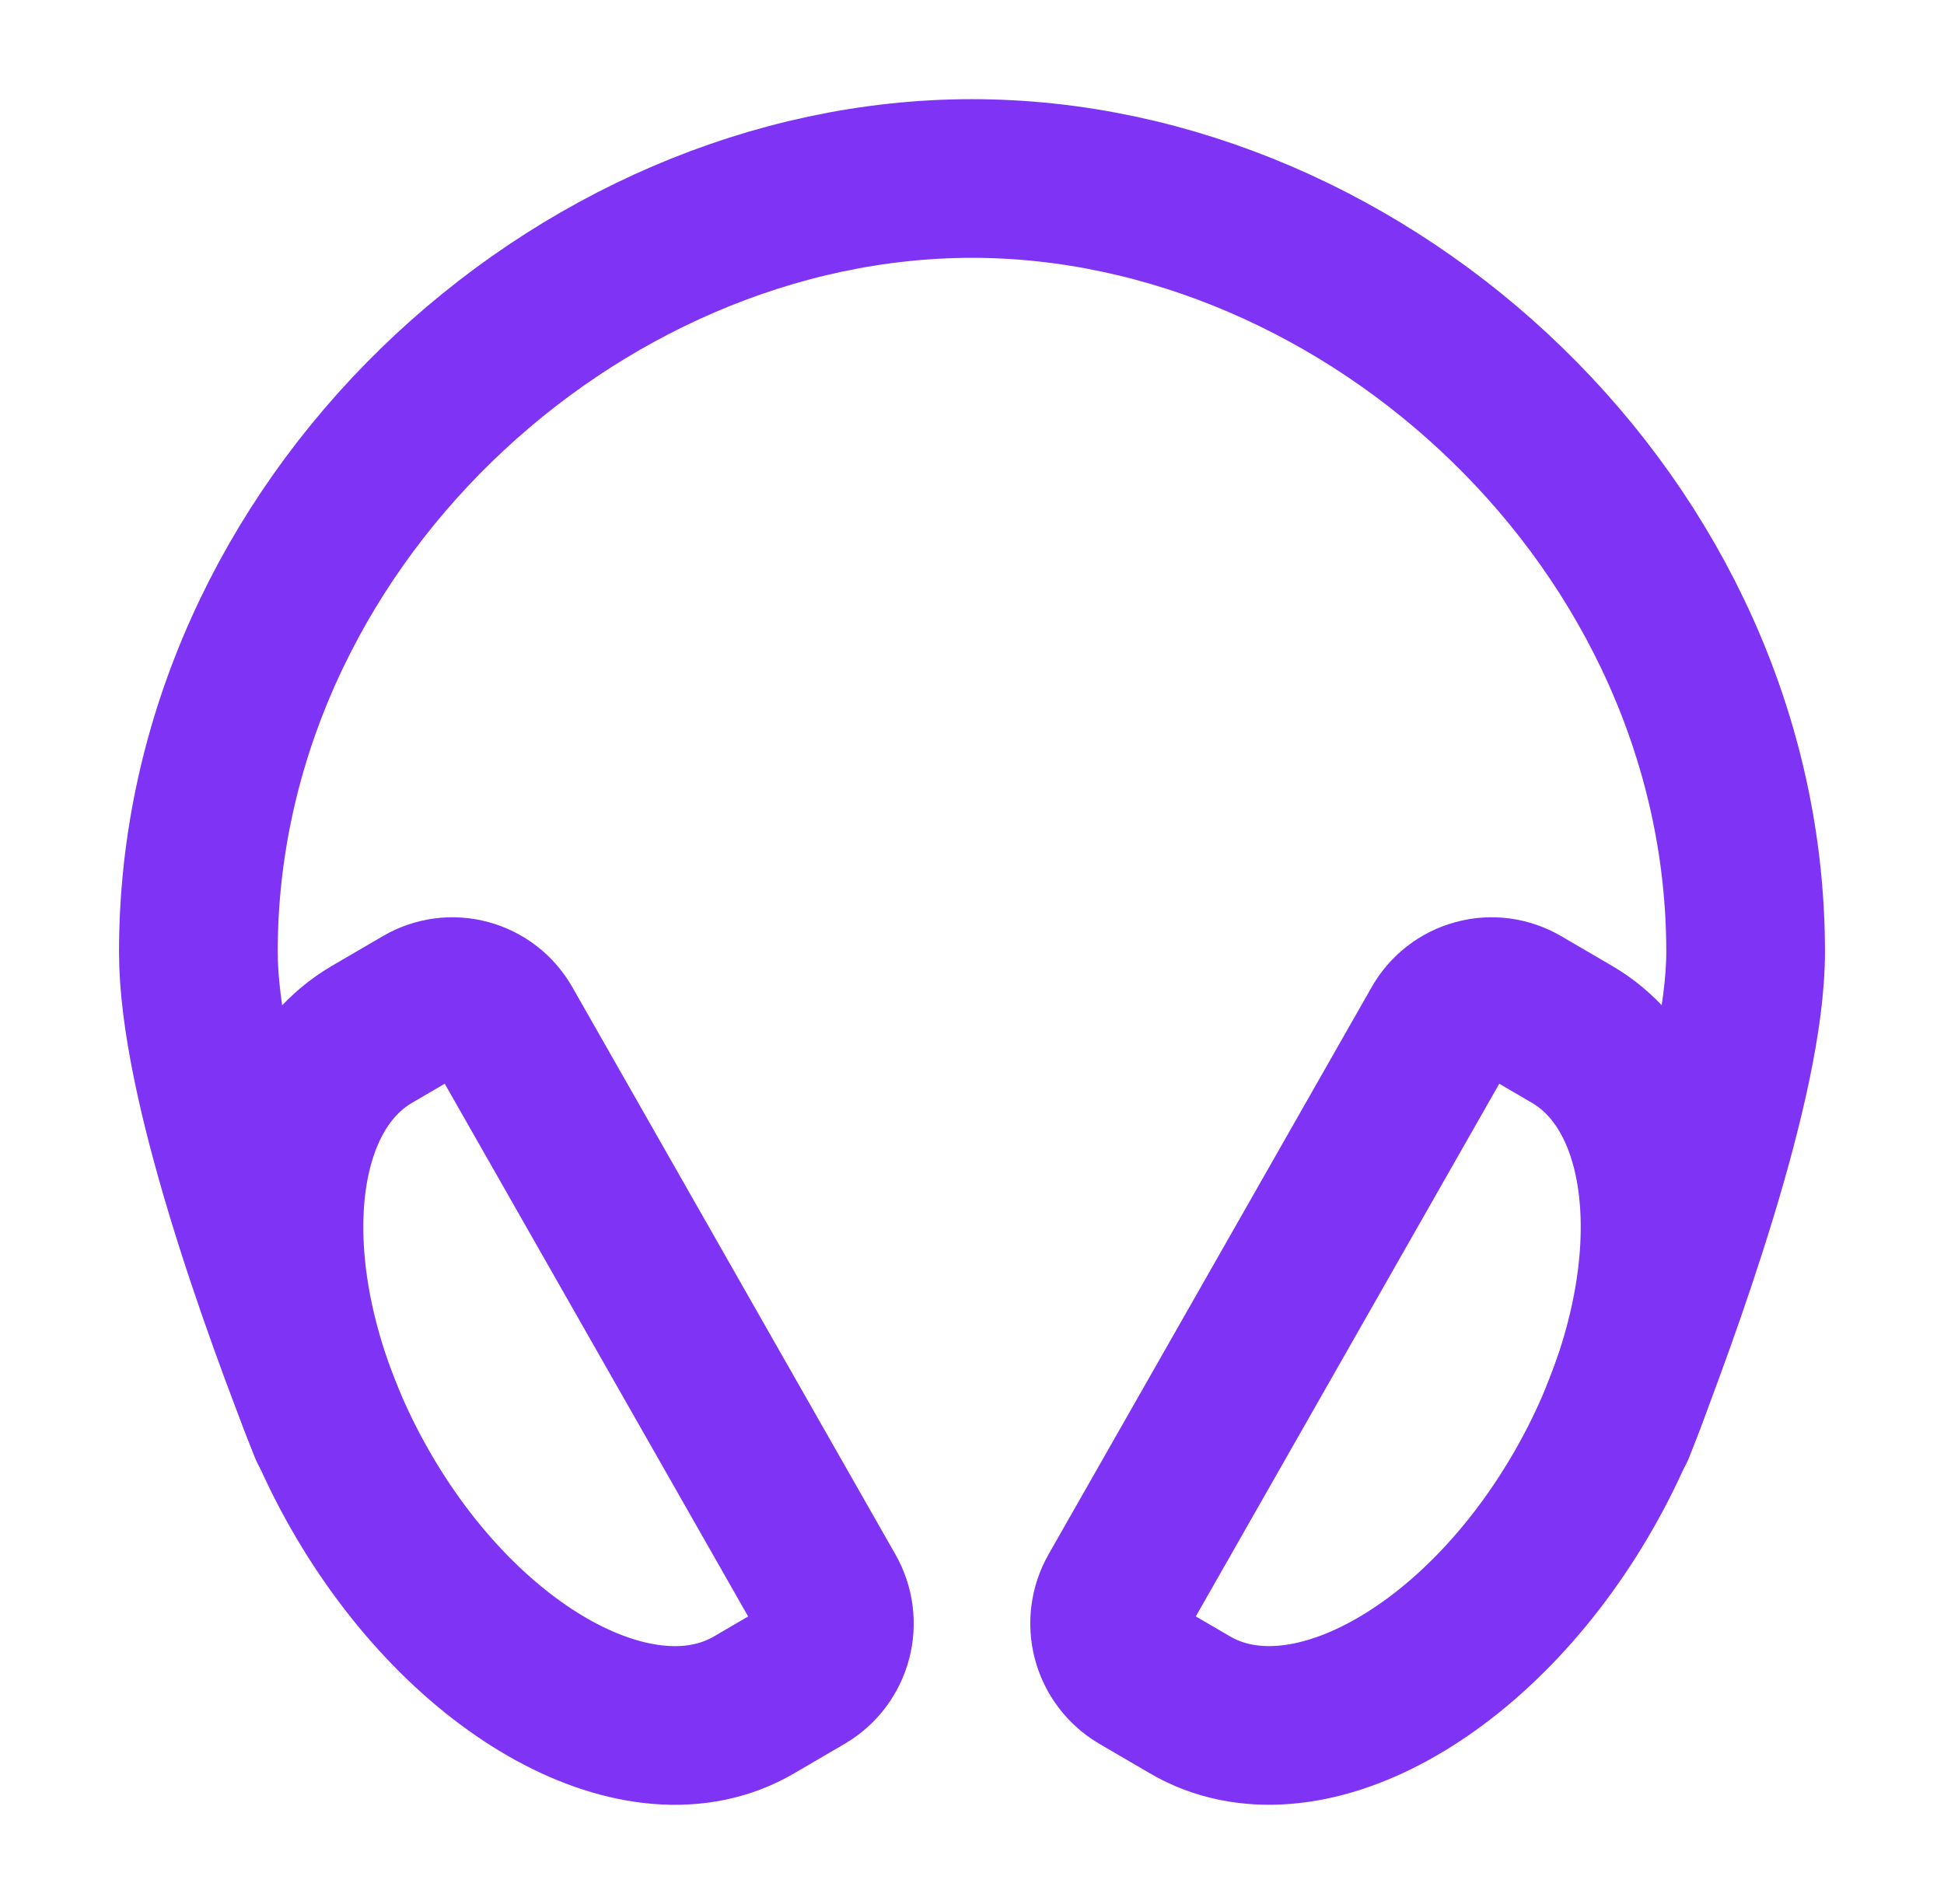
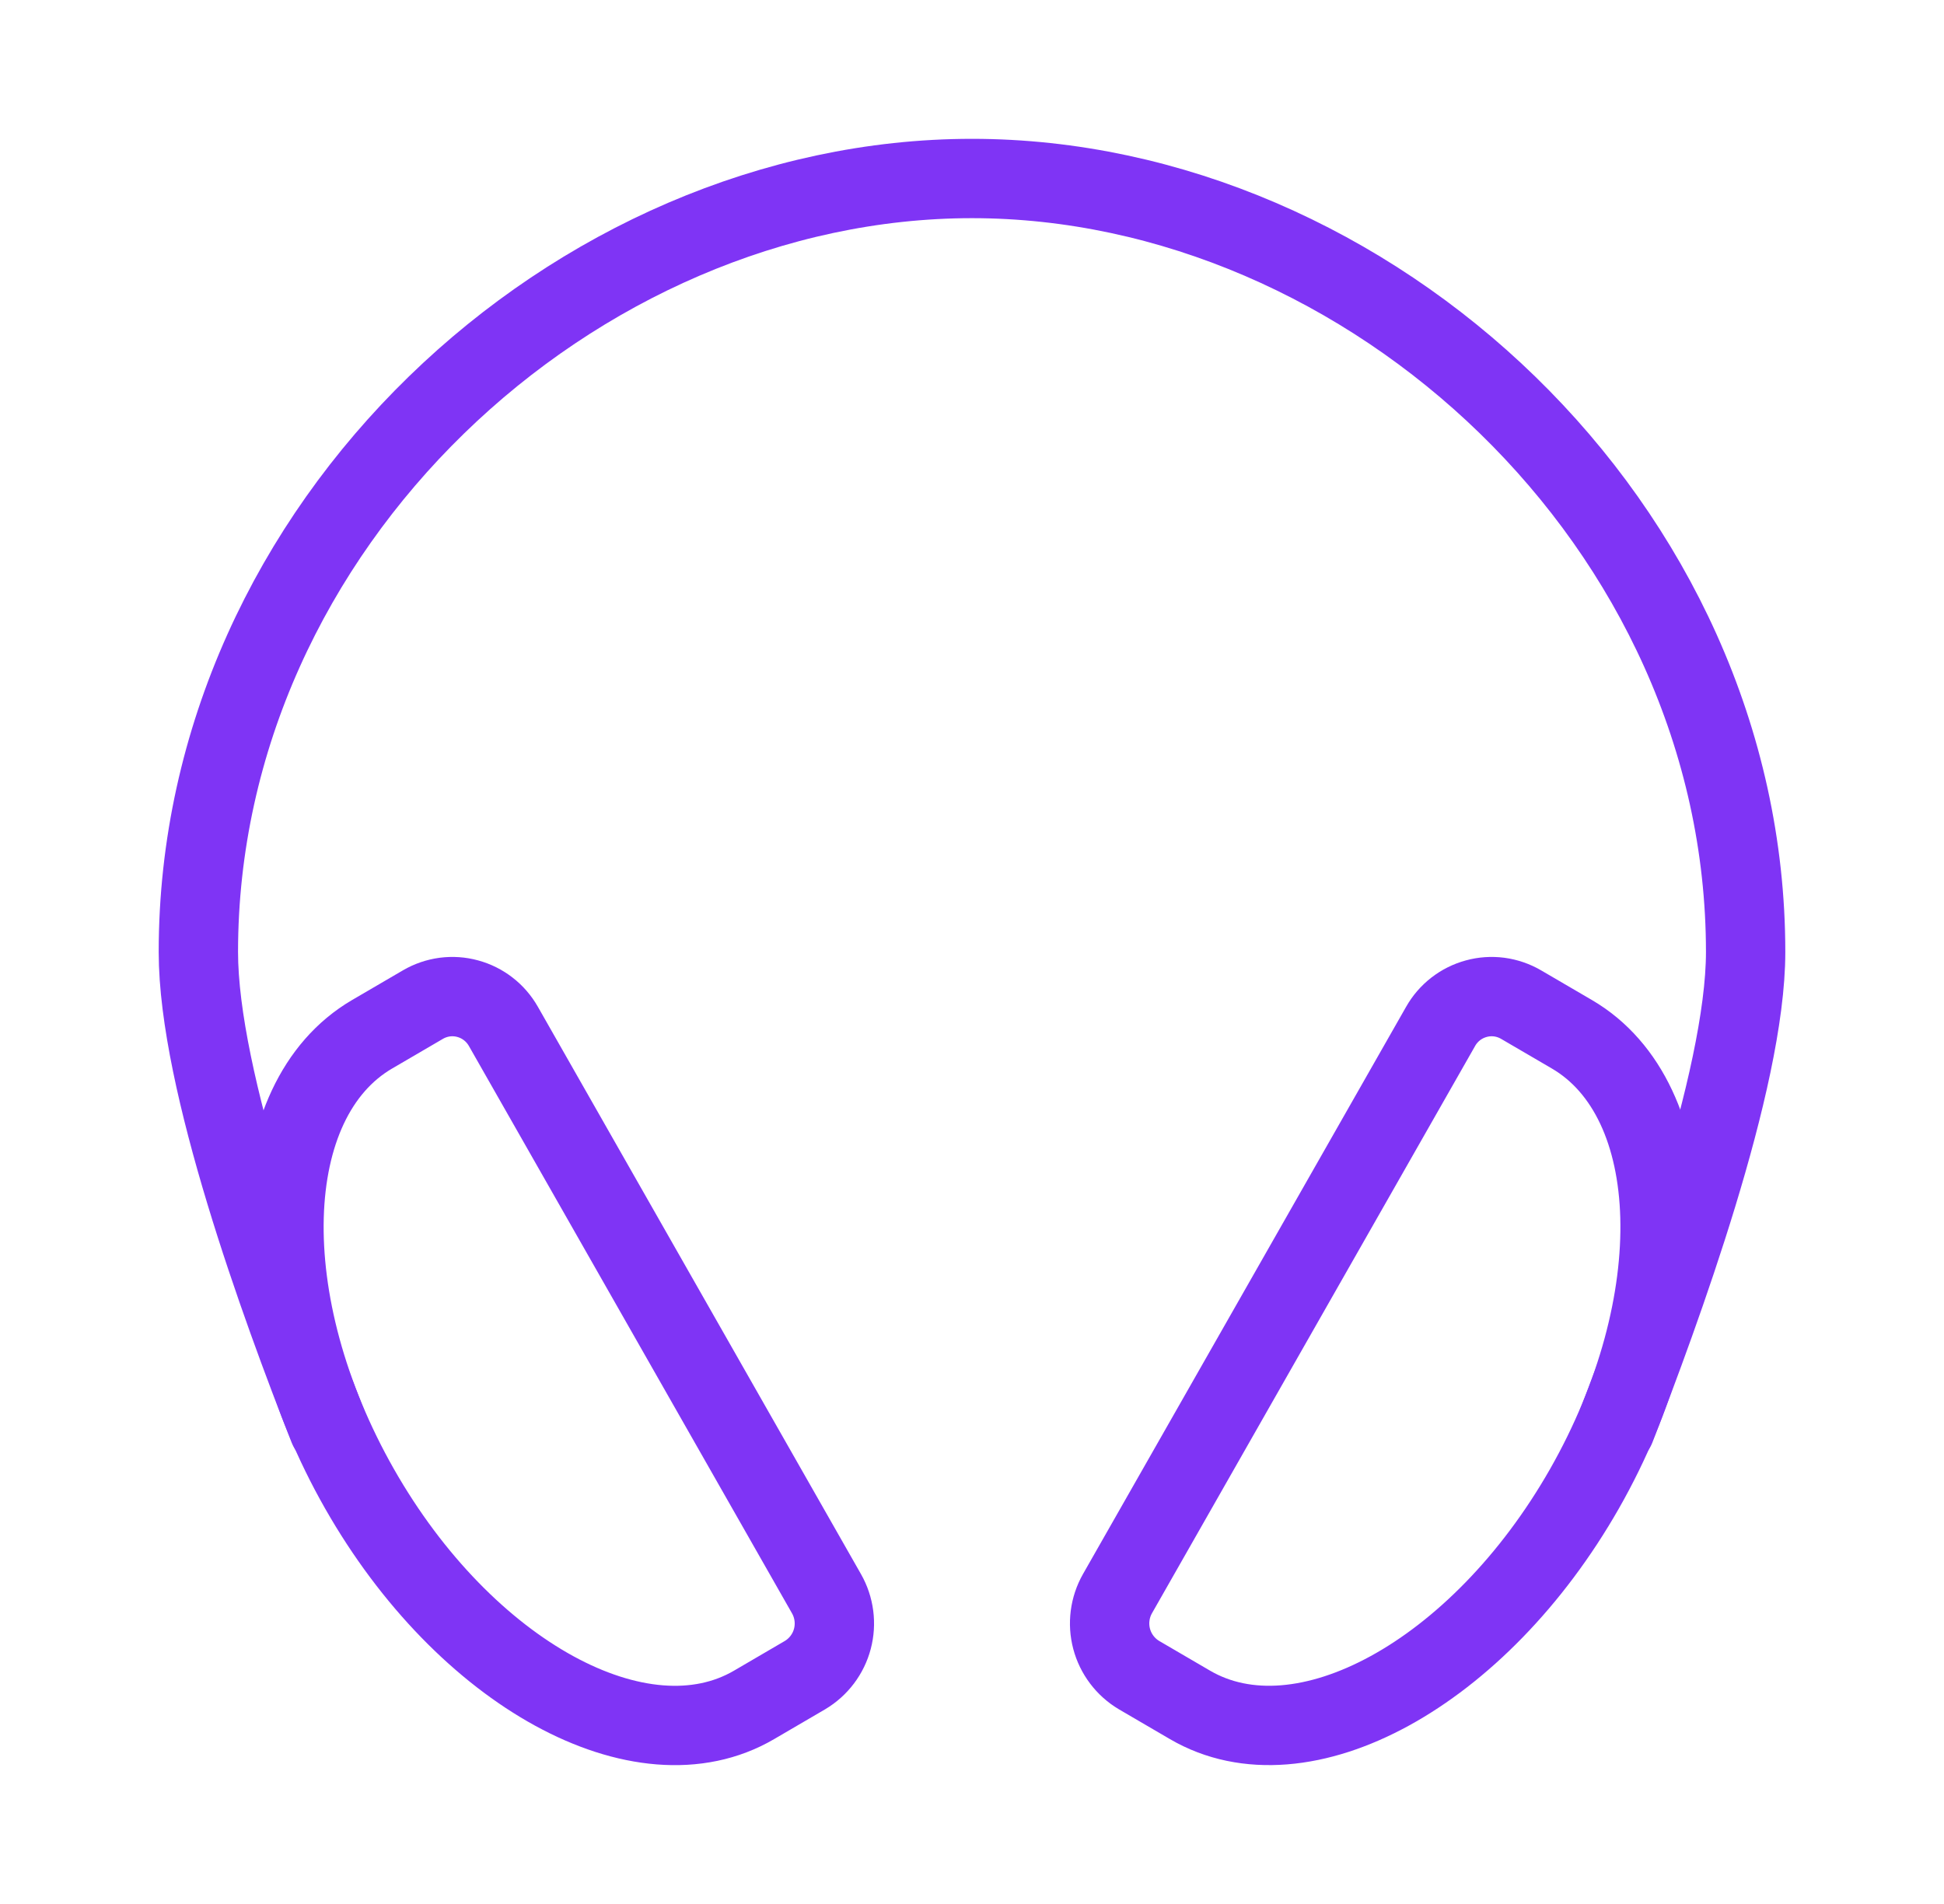
<svg xmlns="http://www.w3.org/2000/svg" width="49" height="48" viewBox="0 0 49 48" fill="none">
-   <path d="M8.281 36C7.062 32.906 5 27.247 5 24C5 13.23 14.5 4.5 24.5 4.5C34.5 4.5 44 13.23 44 24C44 27.247 41.844 33.094 40.719 36" stroke="#7F34F5" stroke-width="4" stroke-linecap="round" stroke-linejoin="round" />
-   <path d="M10.662 25.325L9.378 26.075C6.544 27.734 6.406 32.863 9.061 37.531C11.716 42.199 16.174 44.638 19.008 42.98L20.291 42.23C20.632 42.027 20.88 41.698 20.981 41.315C21.082 40.932 21.029 40.524 20.833 40.179L12.688 25.875C12.591 25.705 12.463 25.556 12.308 25.436C12.154 25.316 11.978 25.228 11.789 25.177C11.601 25.125 11.404 25.112 11.211 25.137C11.017 25.163 10.83 25.227 10.662 25.325ZM38.338 25.325L39.622 26.075C42.456 27.733 42.597 32.862 39.939 37.53C37.28 42.198 32.826 44.637 29.992 42.979L28.708 42.229C28.368 42.026 28.12 41.697 28.019 41.314C27.918 40.931 27.971 40.523 28.166 40.178L36.312 25.875C36.408 25.705 36.537 25.556 36.691 25.436C36.846 25.316 37.022 25.228 37.211 25.177C37.399 25.125 37.596 25.112 37.789 25.137C37.983 25.163 38.169 25.227 38.338 25.325Z" stroke="#7F34F5" stroke-width="4" stroke-miterlimit="10" />
+   <path d="M8.281 36C7.062 32.906 5 27.247 5 24C5 13.23 14.5 4.5 24.5 4.5C34.5 4.5 44 13.23 44 24C44 27.247 41.844 33.094 40.719 36" stroke="#7F34F5" stroke-width="2" stroke-linecap="round" stroke-linejoin="round" />
+   <path d="M10.662 25.325L9.378 26.075C6.544 27.734 6.406 32.863 9.061 37.531C11.716 42.199 16.174 44.638 19.008 42.98L20.291 42.23C20.632 42.027 20.88 41.698 20.981 41.315C21.082 40.932 21.029 40.524 20.833 40.179L12.688 25.875C12.591 25.705 12.463 25.556 12.308 25.436C12.154 25.316 11.978 25.228 11.789 25.177C11.601 25.125 11.404 25.112 11.211 25.137C11.017 25.163 10.83 25.227 10.662 25.325ZM38.338 25.325L39.622 26.075C42.456 27.733 42.597 32.862 39.939 37.53C37.28 42.198 32.826 44.637 29.992 42.979L28.708 42.229C28.368 42.026 28.12 41.697 28.019 41.314C27.918 40.931 27.971 40.523 28.166 40.178L36.312 25.875C36.408 25.705 36.537 25.556 36.691 25.436C36.846 25.316 37.022 25.228 37.211 25.177C37.399 25.125 37.596 25.112 37.789 25.137C37.983 25.163 38.169 25.227 38.338 25.325Z" stroke="#7F34F5" stroke-width="2" stroke-miterlimit="10" />
</svg>
